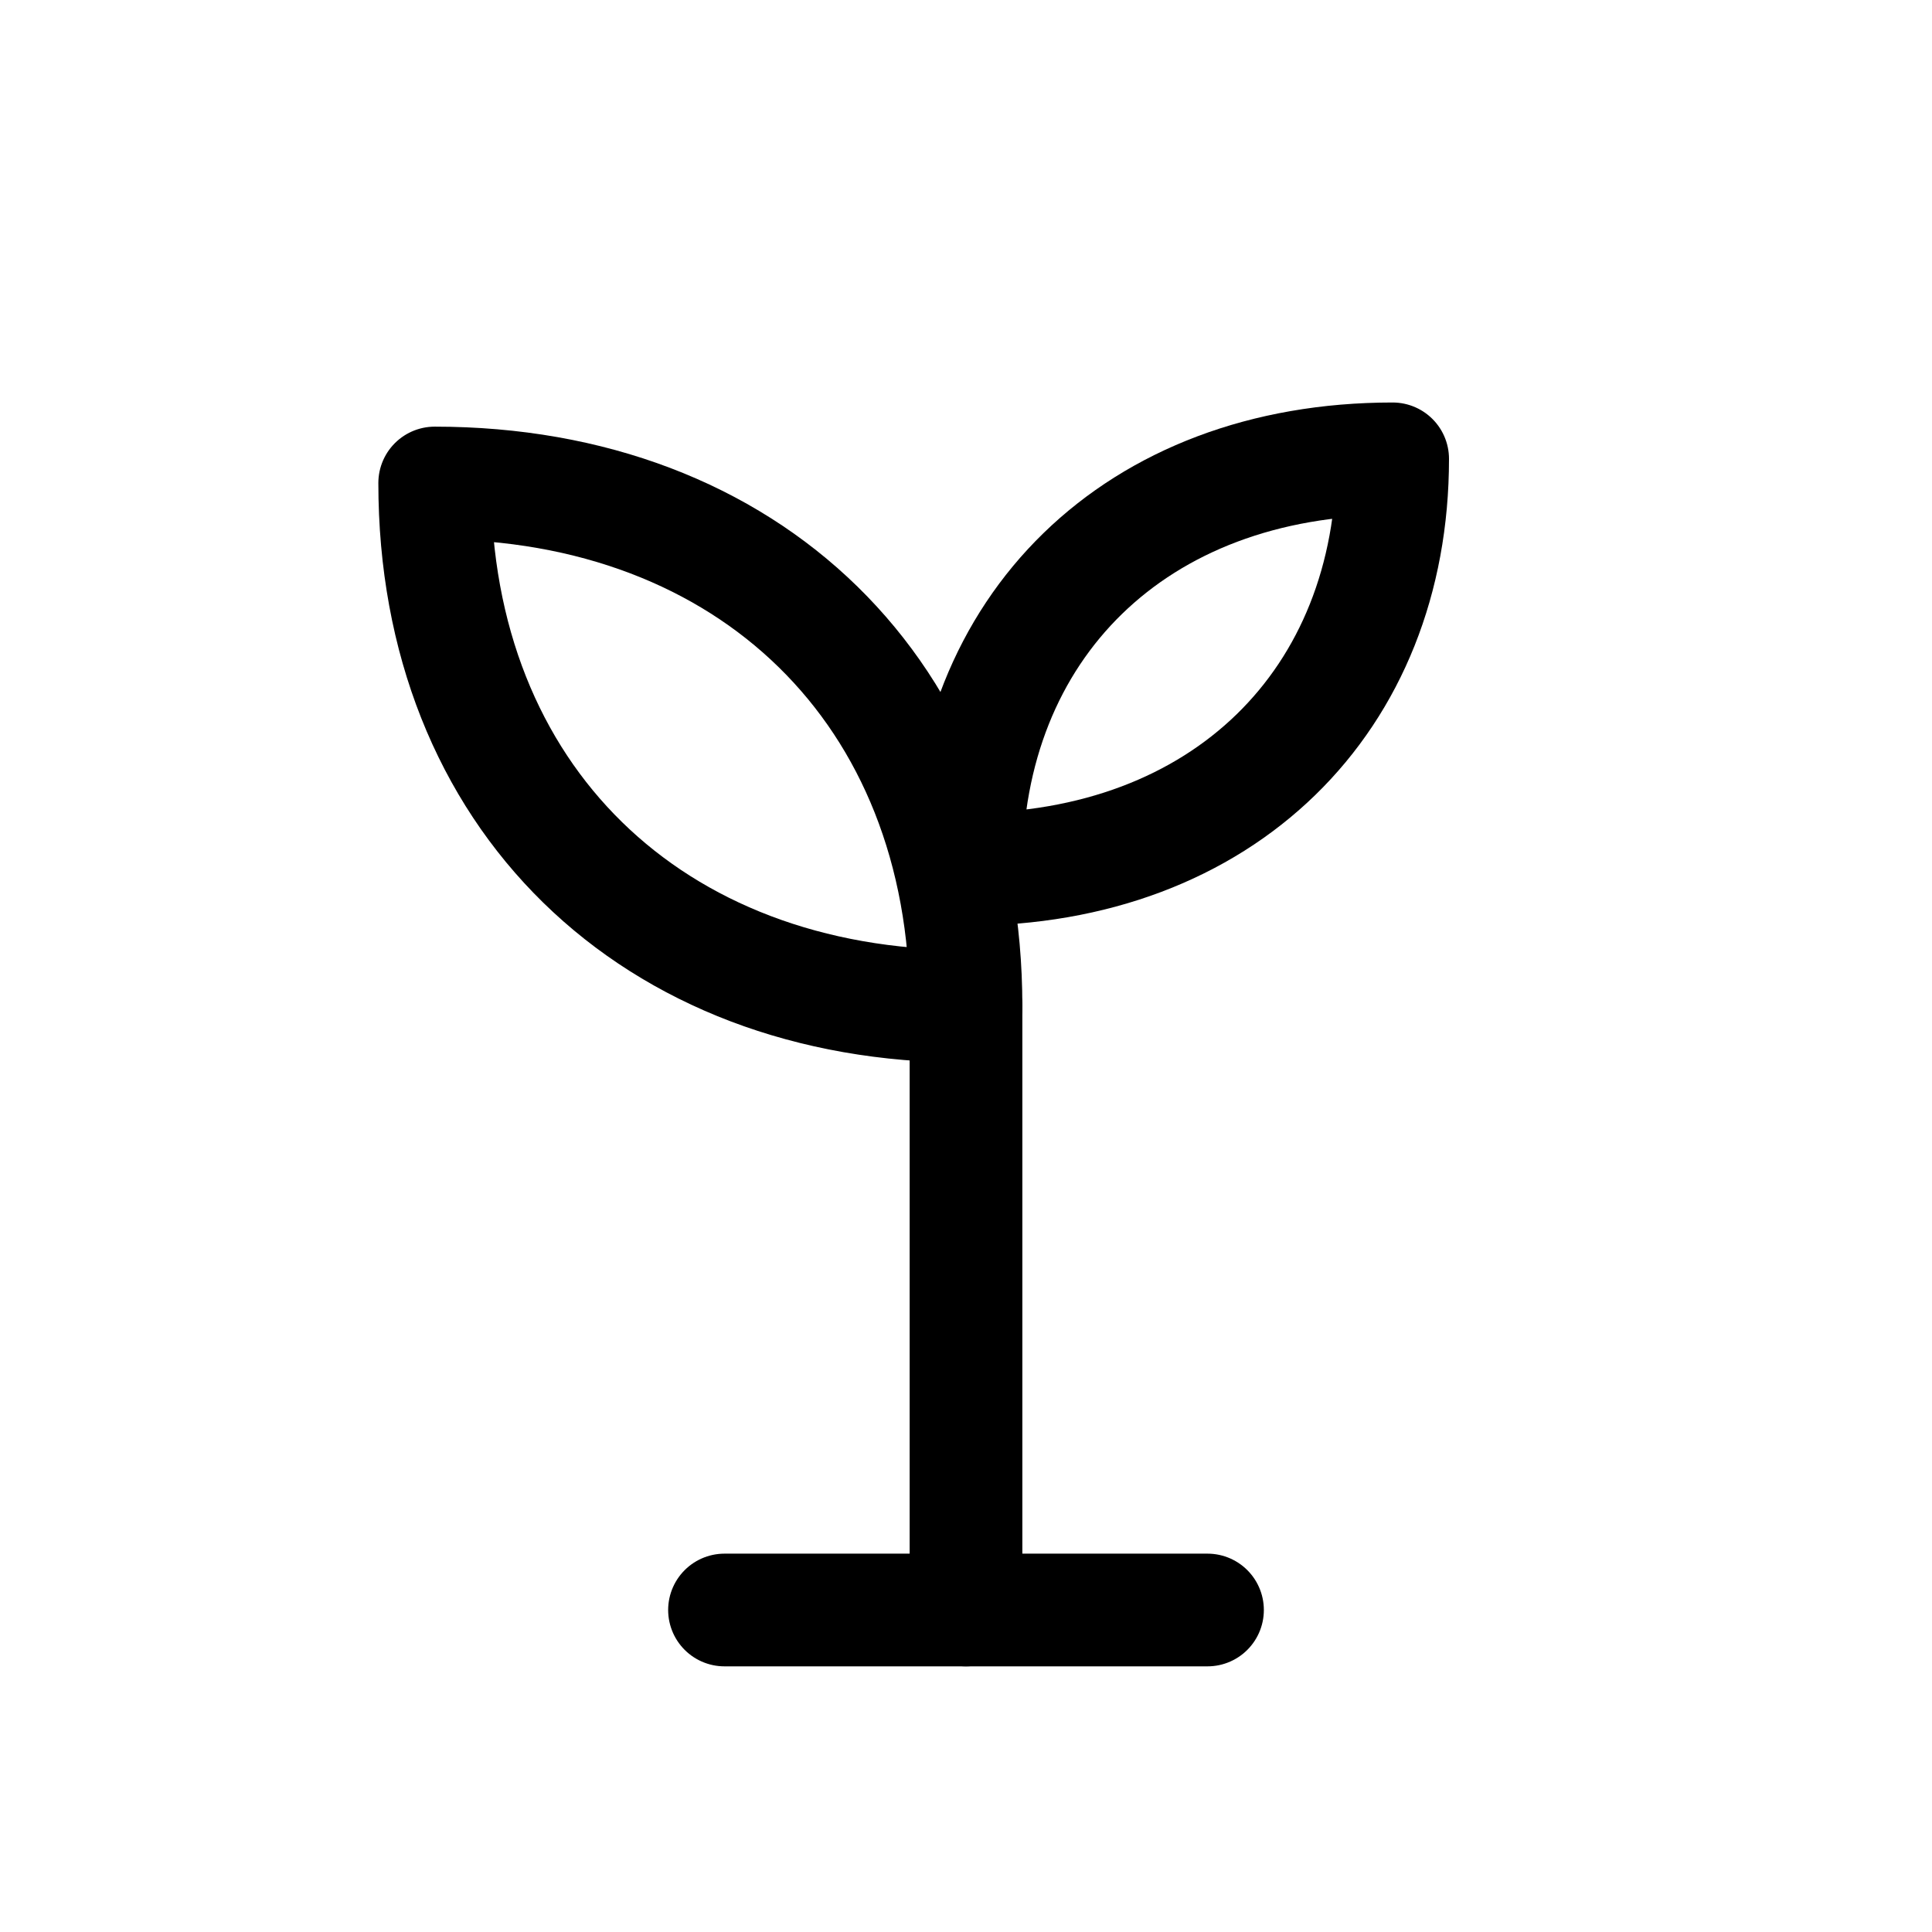
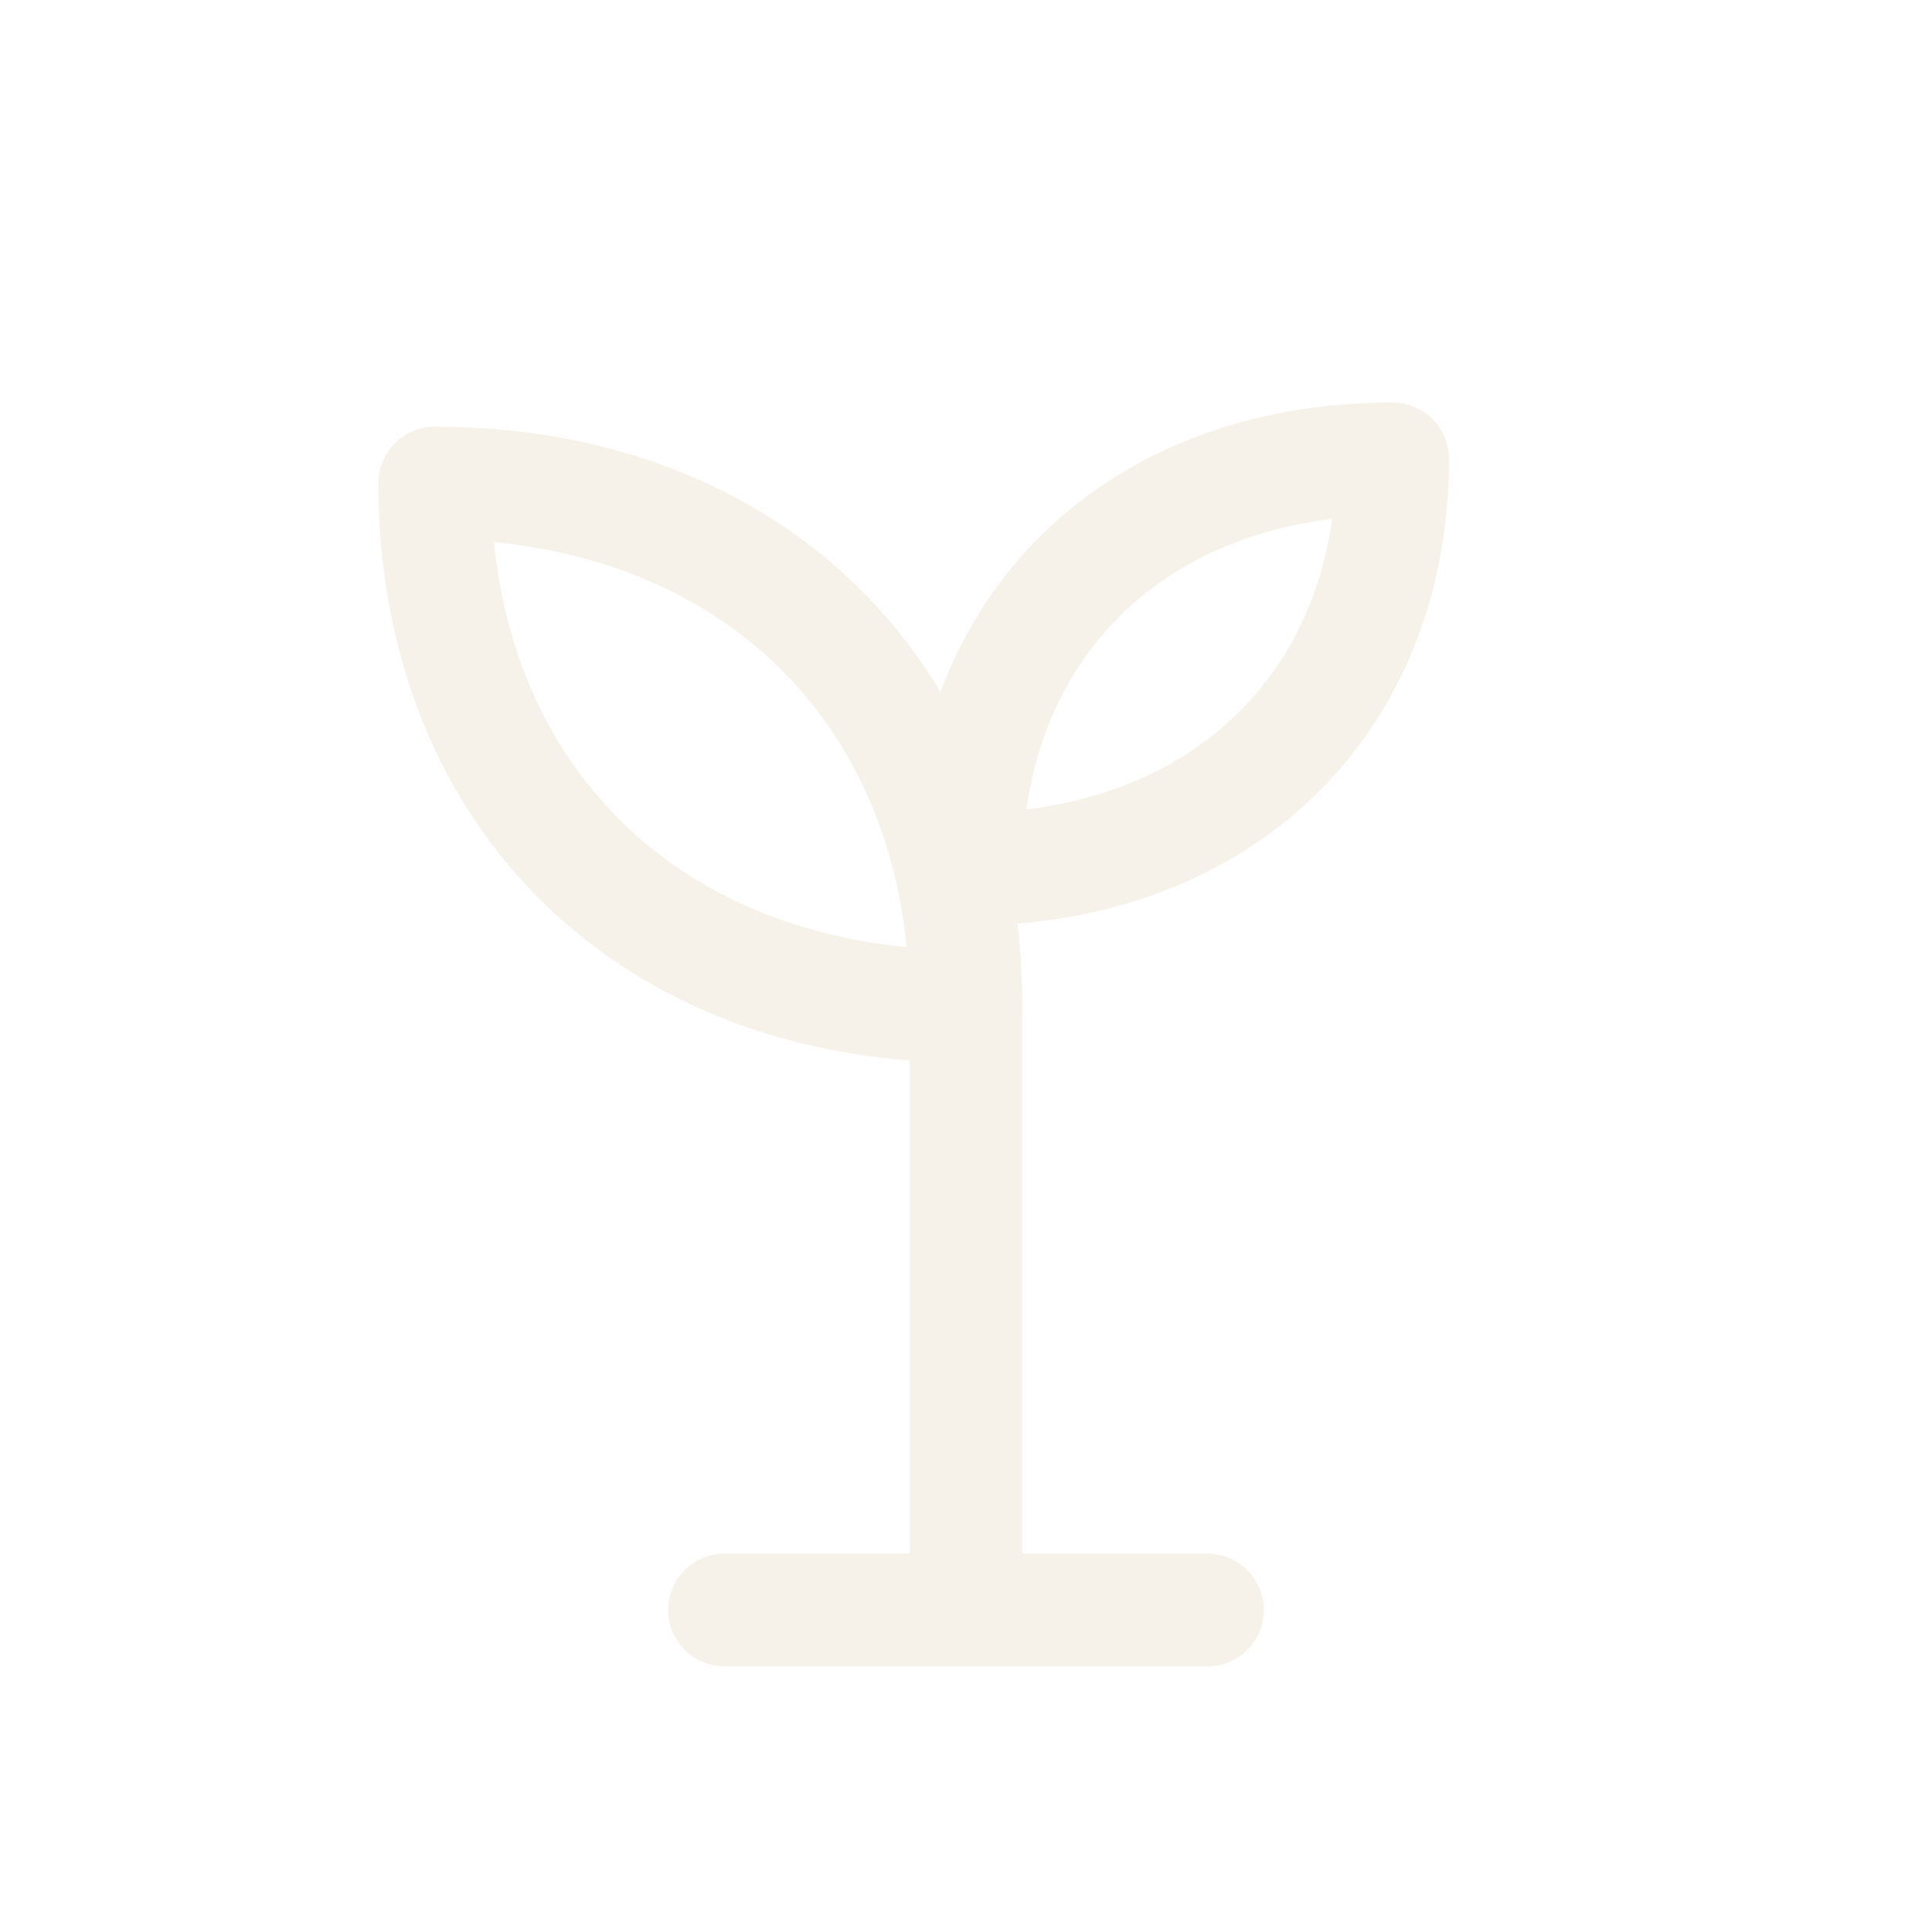
- <svg xmlns="http://www.w3.org/2000/svg" viewBox="0 0 24 24" width="24" height="24" fill="none" stroke="currentColor" stroke-width="1.4" stroke-linecap="round" stroke-linejoin="round">
+ <svg xmlns="http://www.w3.org/2000/svg" viewBox="0 0 24 24" width="24" height="24" fill="none" stroke="#f7f2e9" stroke-width="1.4" stroke-linecap="round" stroke-linejoin="round">
  <path d="M12 20v-7.5" />
  <path d="M12 12.5C12 8.6 9.3 6 5.4 6c0 3.9 2.7 6.5 6.6 6.5z" />
  <path d="M12 10.8c0-3 2.1-5.1 5.3-5.1 0 3-2.1 5.1-5.3 5.1z" />
  <path d="M9 20h6" />
</svg>
